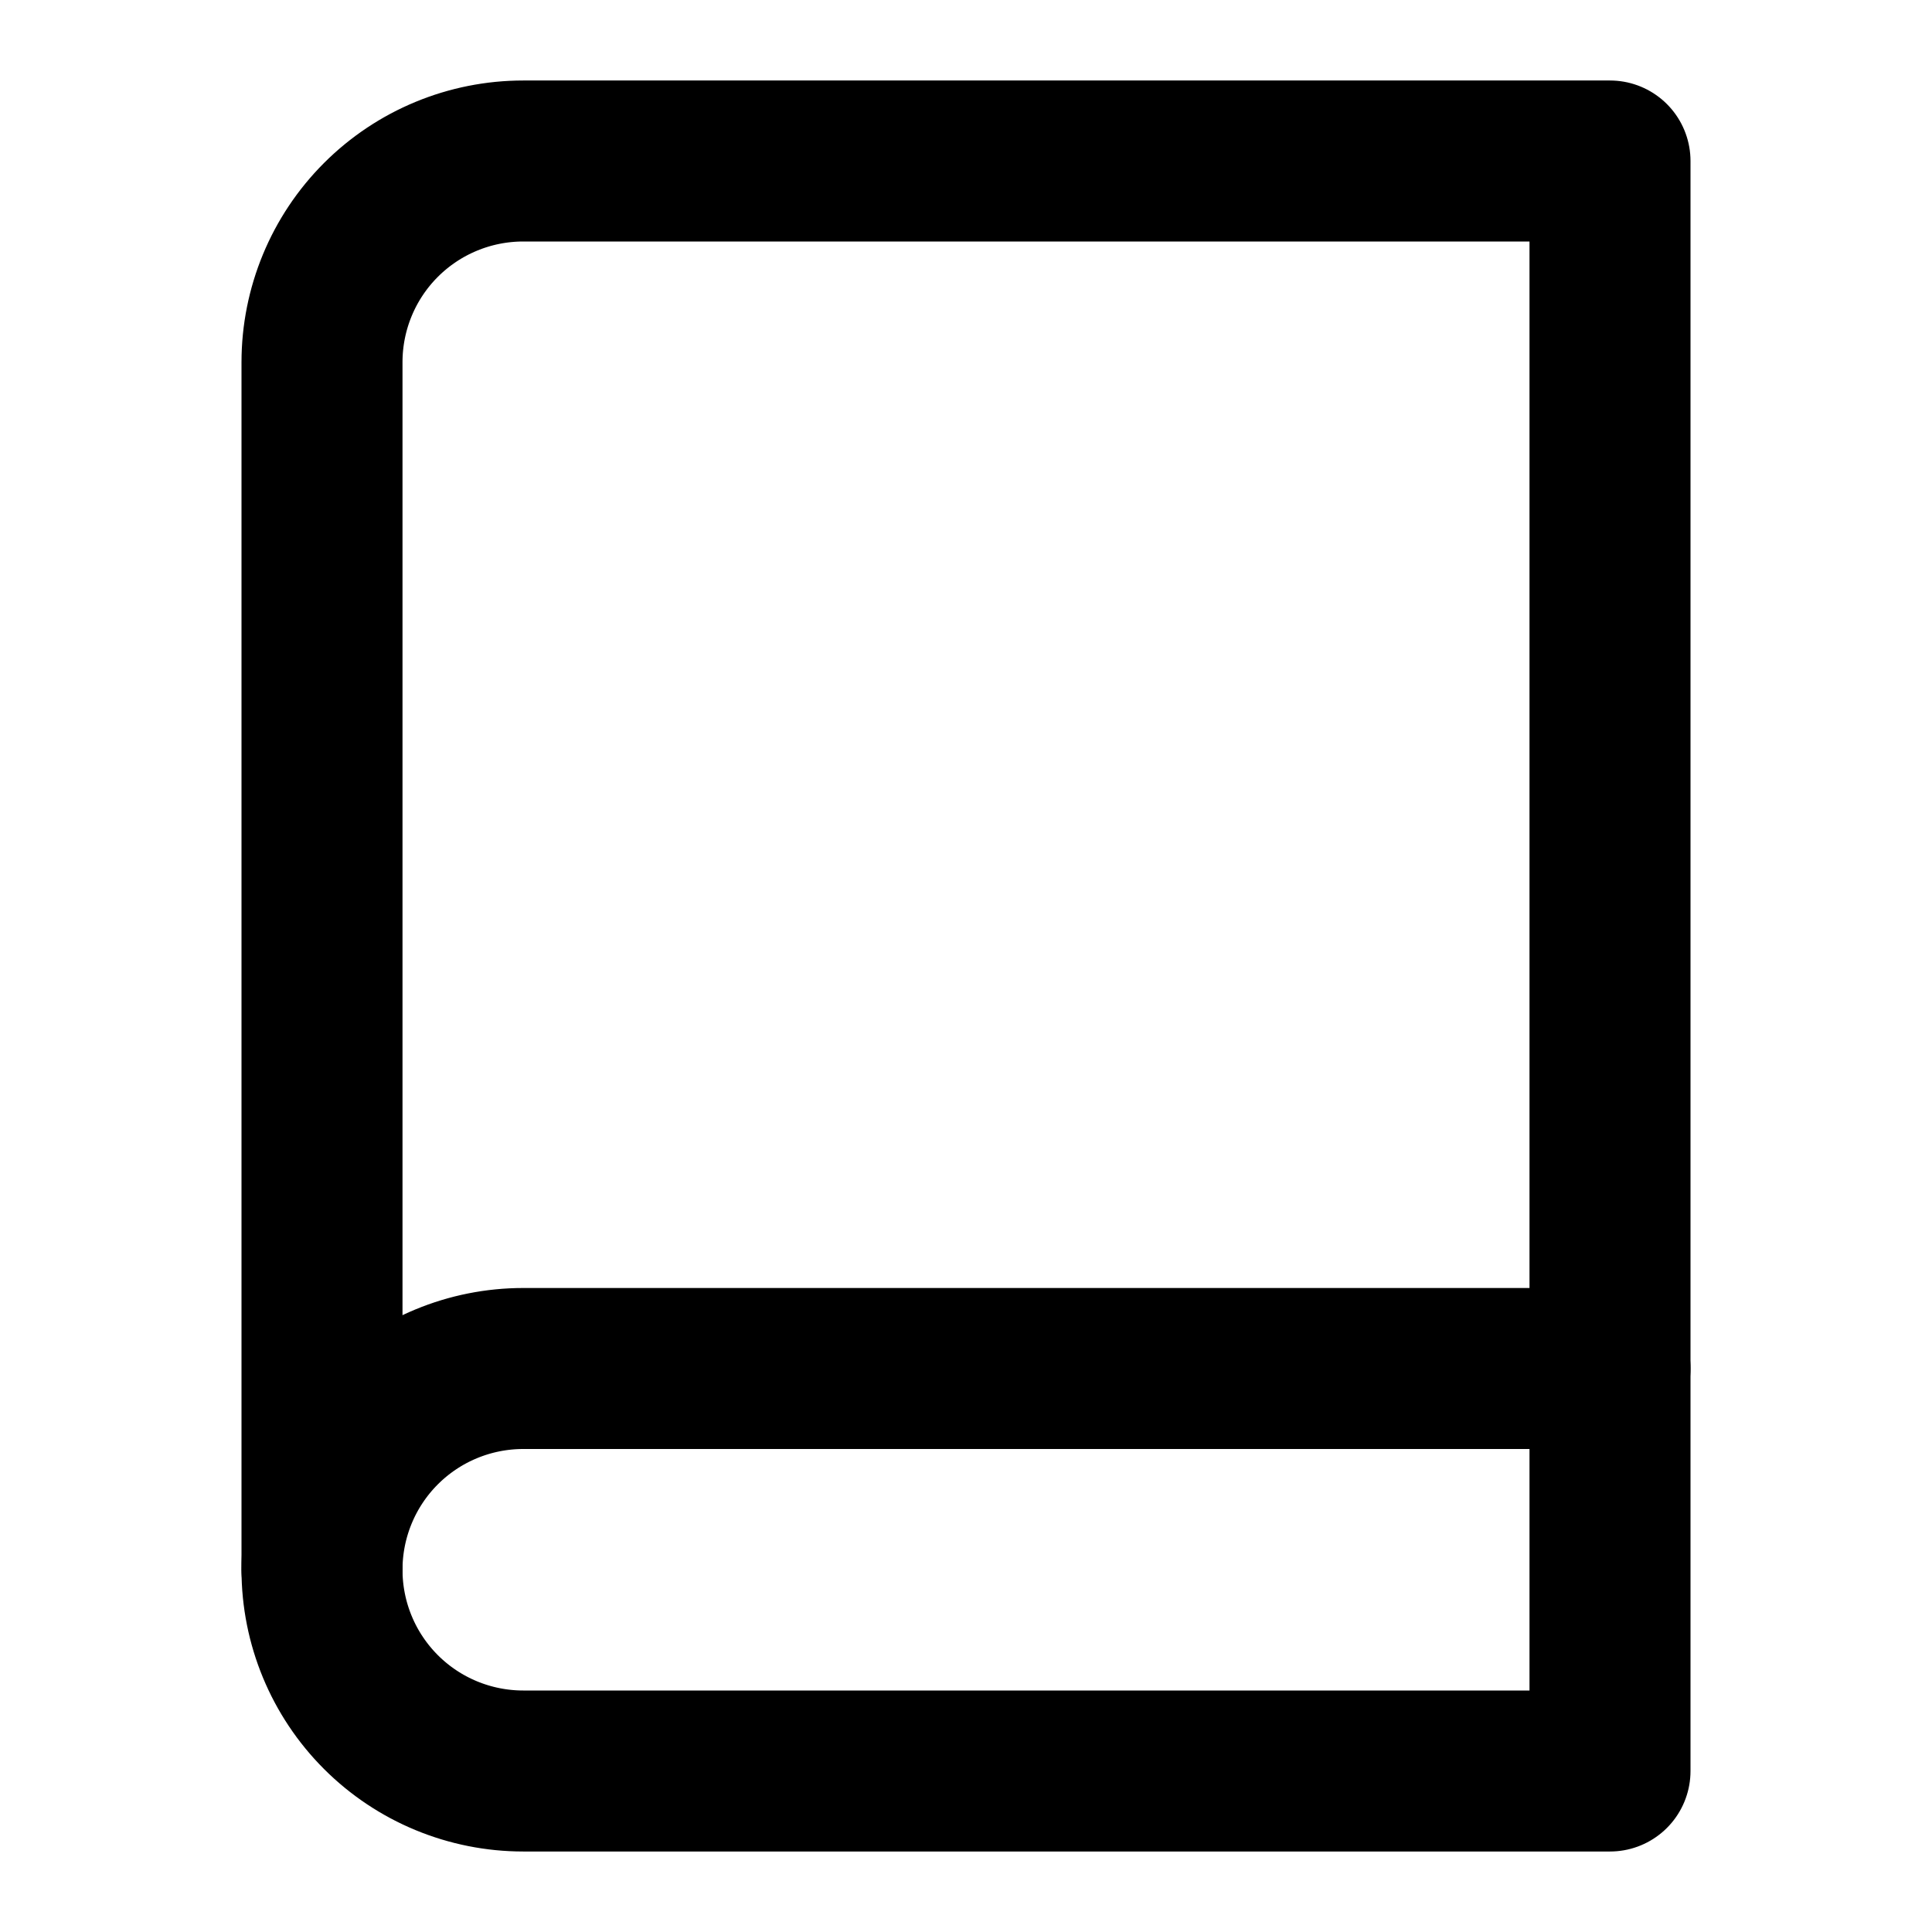
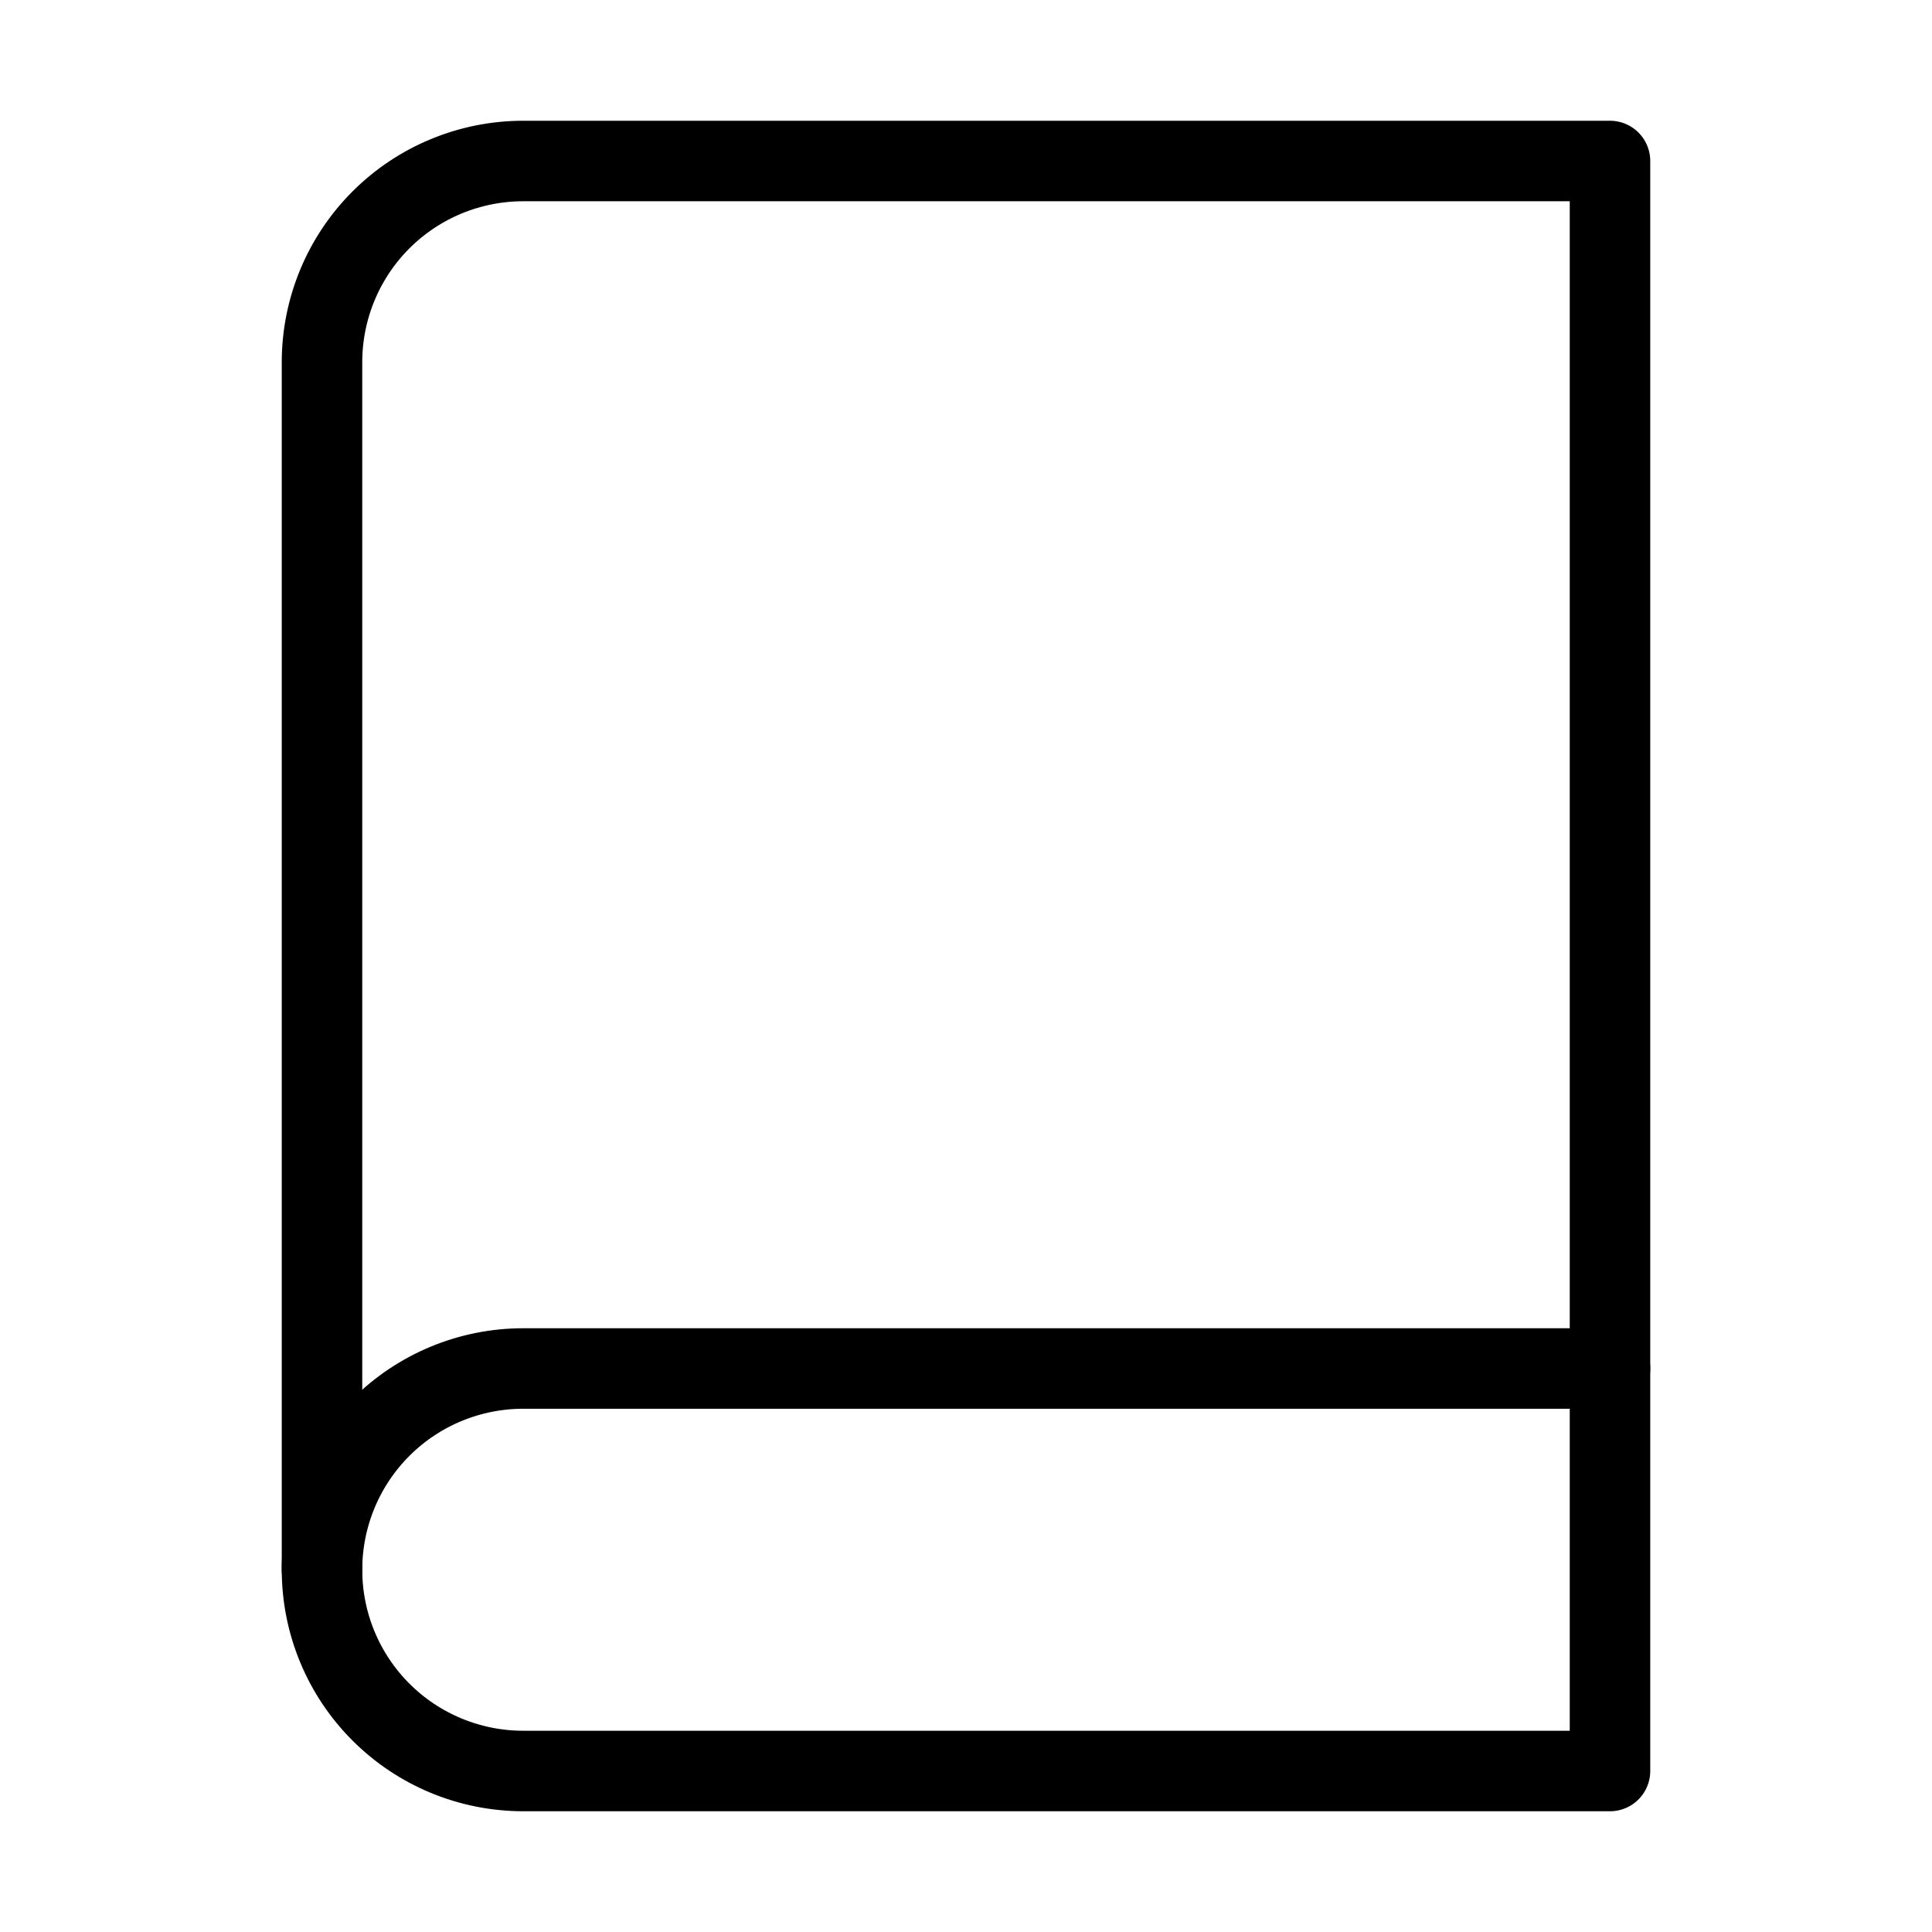
<svg xmlns="http://www.w3.org/2000/svg" width="24" height="24" viewBox="0 0 24 24" fill="none">
-   <path d="M4 19.5C4 18.837 4.263 18.201 4.732 17.732C5.201 17.263 5.837 17 6.5 17H20" stroke="currentColor" stroke-width="2" stroke-linecap="round" stroke-linejoin="round" />
-   <path d="M6.5 2H20V22H6.5C5.837 22 5.201 21.737 4.732 21.268C4.263 20.799 4 20.163 4 19.5V4.5C4 3.837 4.263 3.201 4.732 2.732C5.201 2.263 5.837 2 6.5 2V2Z" stroke="currentColor" stroke-width="2" stroke-linecap="round" stroke-linejoin="round" />
+   <path d="M4 19.5C4 18.837 4.263 18.201 4.732 17.732C5.201 17.263 5.837 17 6.5 17H20" stroke="currentColor" strokeWidth="2" stroke-linecap="round" stroke-linejoin="round" />
+   <path d="M6.5 2H20V22H6.5C5.837 22 5.201 21.737 4.732 21.268C4.263 20.799 4 20.163 4 19.5V4.5C4 3.837 4.263 3.201 4.732 2.732C5.201 2.263 5.837 2 6.5 2V2Z" stroke="currentColor" strokeWidth="2" stroke-linecap="round" stroke-linejoin="round" />
</svg>
